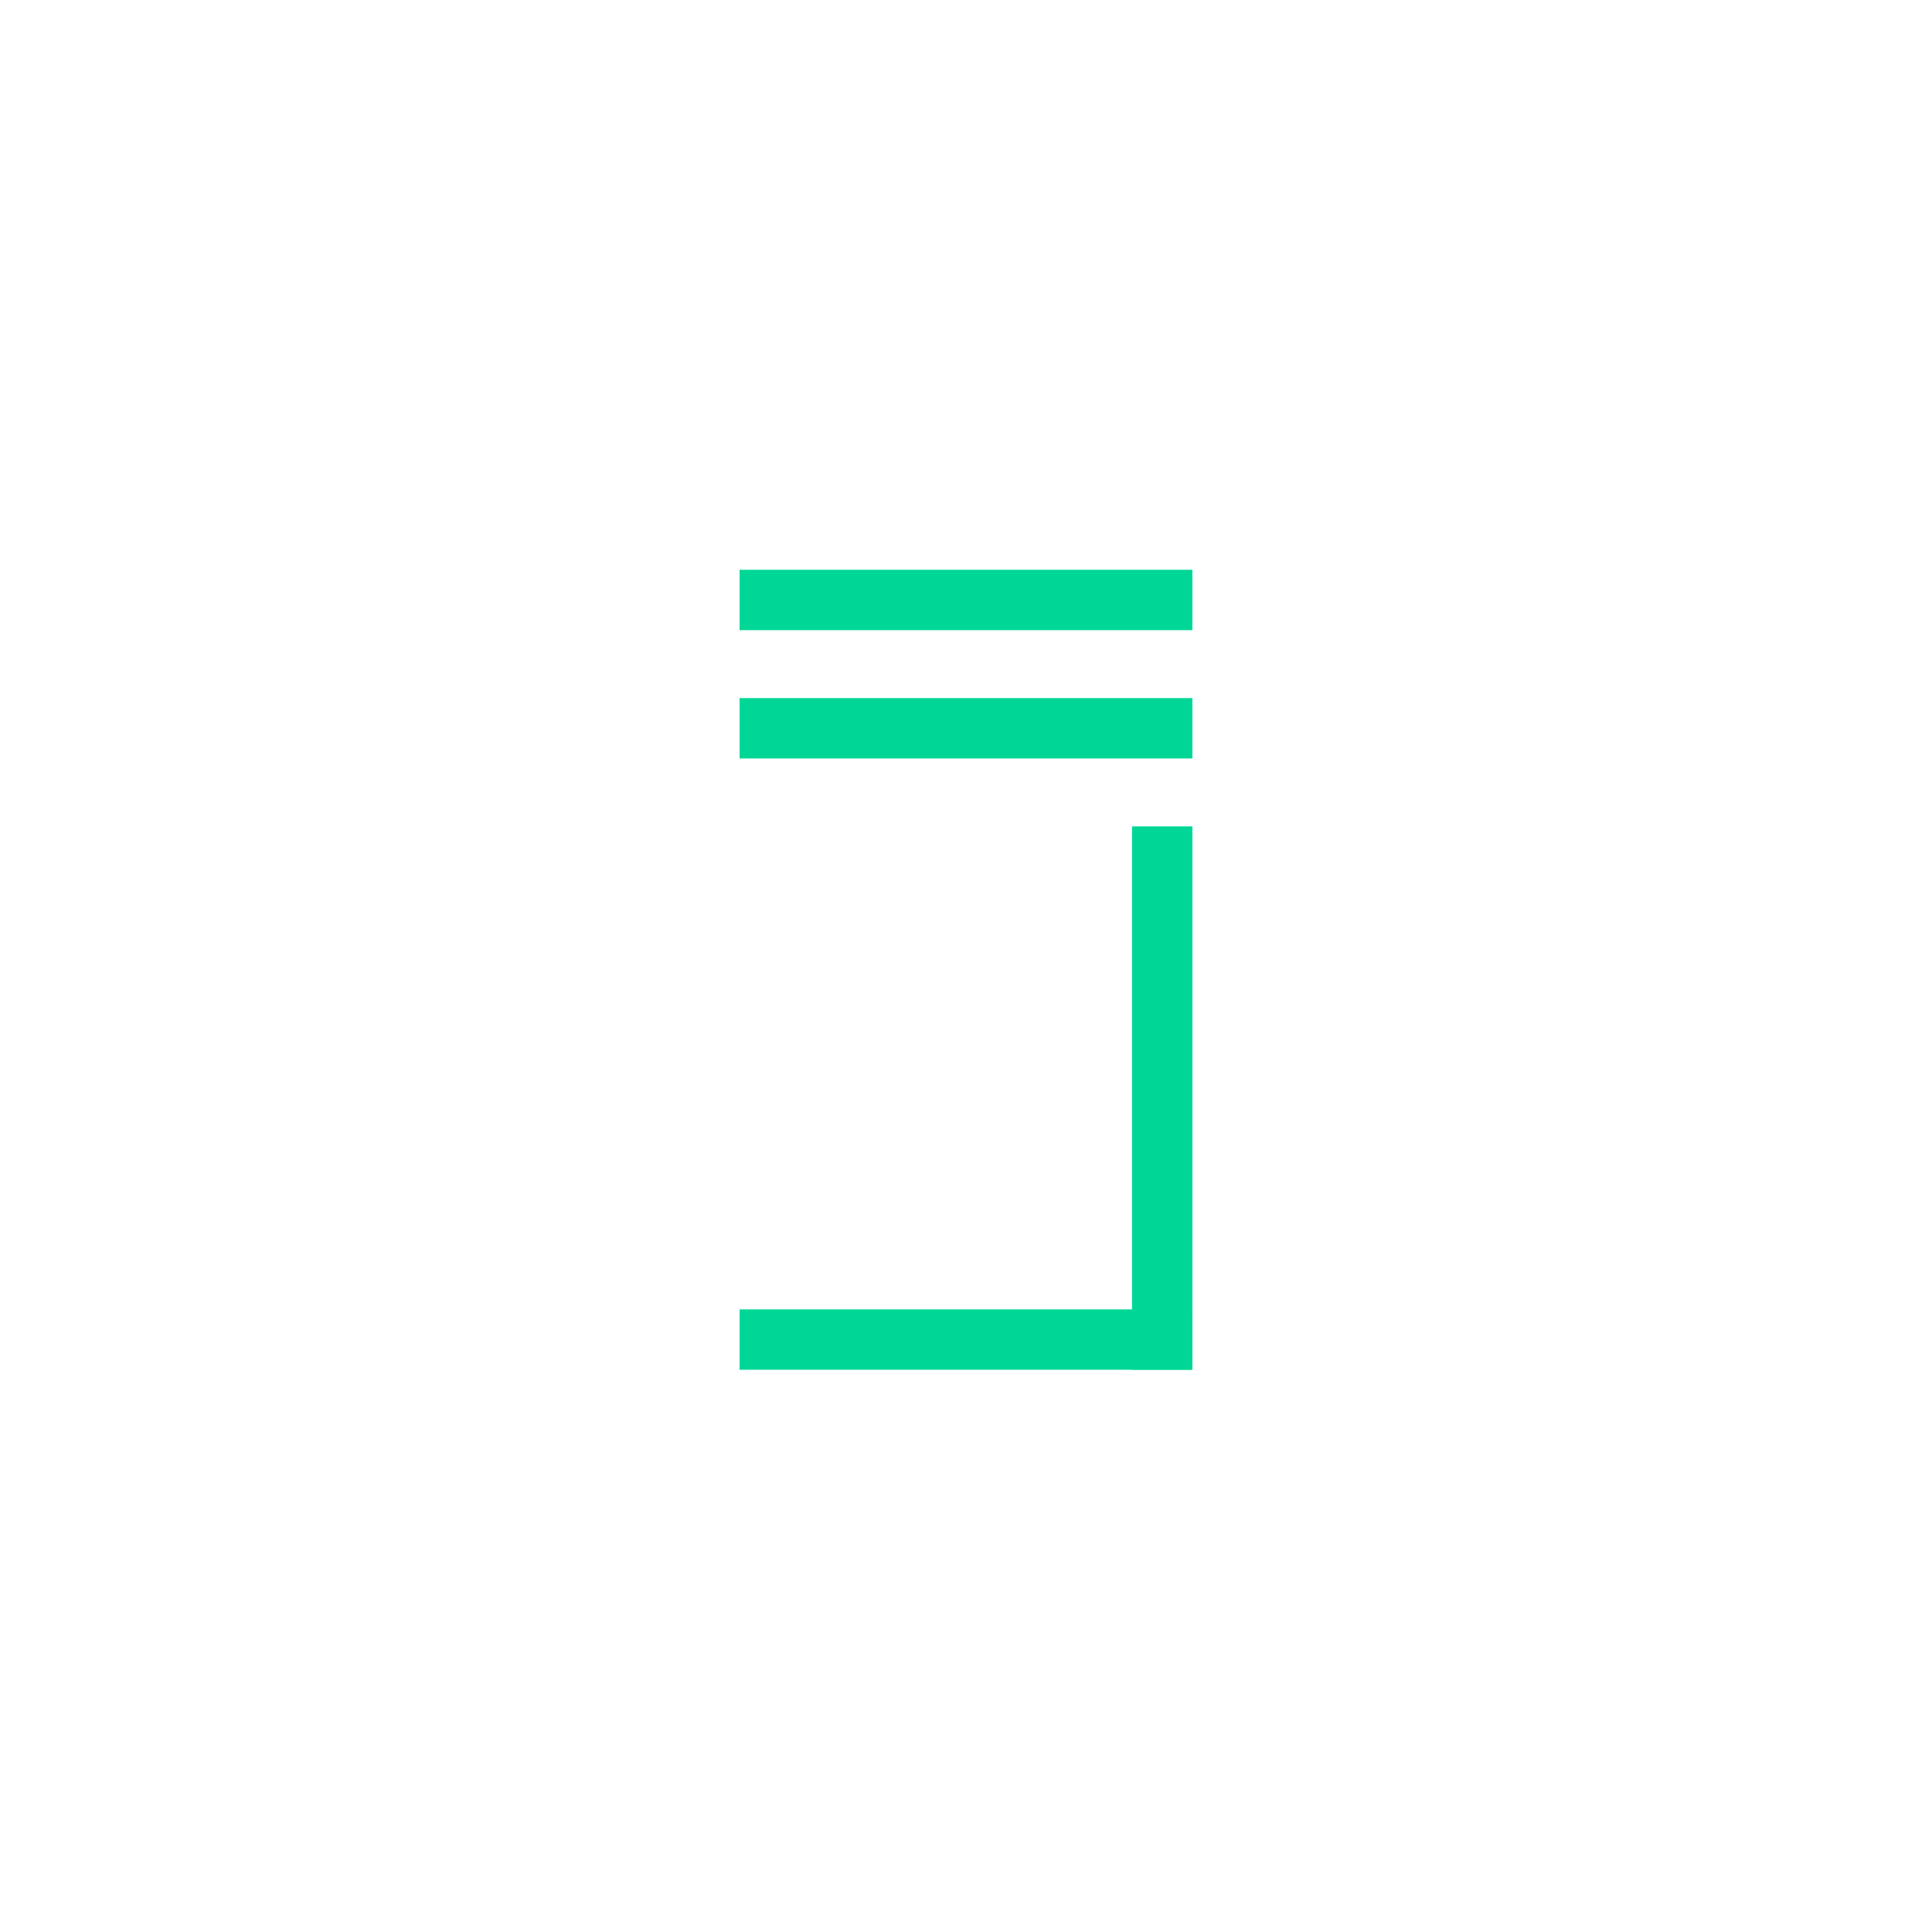
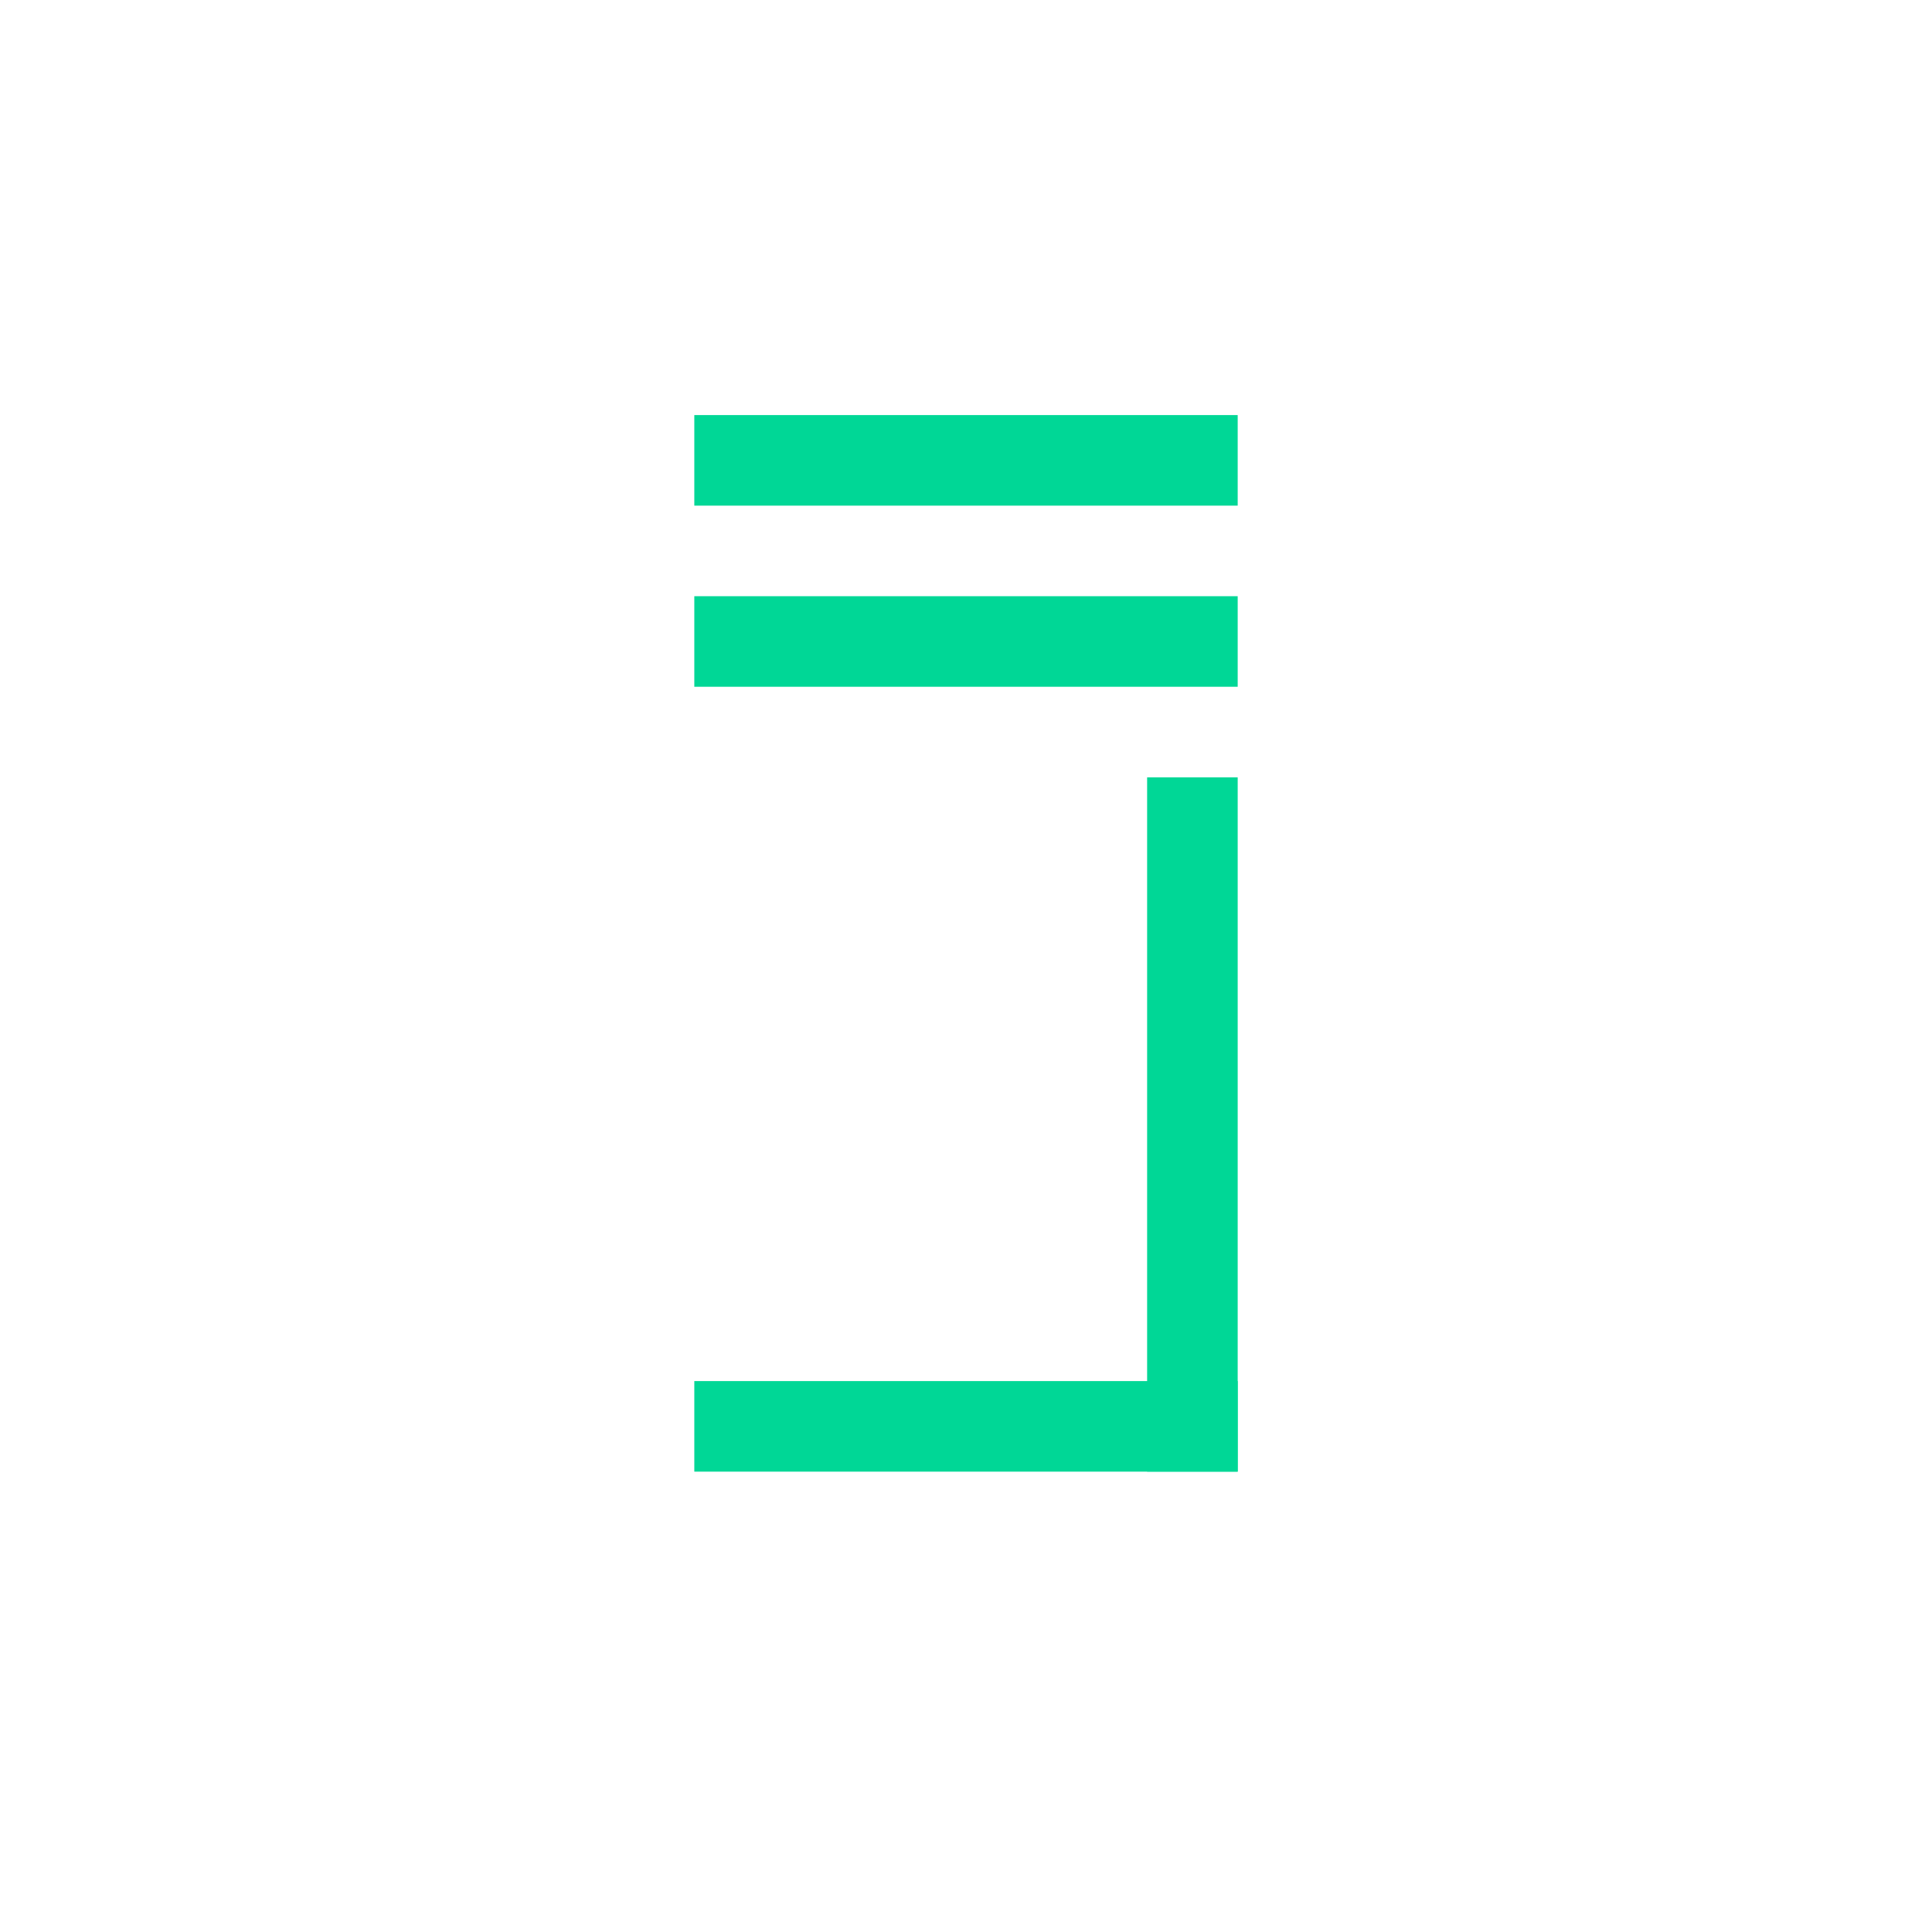
<svg xmlns="http://www.w3.org/2000/svg" width="1024" height="1024" viewBox="0 0 1024 1024">
  <rect fill="#FFFFFF" width="1024" height="1024" />
-   <rect fill="#00D796" x="392" y="302" width="240" height="32" />
-   <rect fill="#00D796" x="392" y="370" width="240" height="32" />
-   <rect fill="#00D796" x="600" y="438" width="32" height="288" />
-   <rect fill="#00D796" x="392" y="694" width="240" height="32" />
+   <rect fill="#00D796" x="368" y="220" width="288" height="48" />
+   <rect fill="#00D796" x="368" y="316" width="288" height="48" />
+   <rect fill="#00D796" x="608" y="412" width="48" height="368" />
+   <rect fill="#00D796" x="368" y="732" width="288" height="48" />
</svg>
